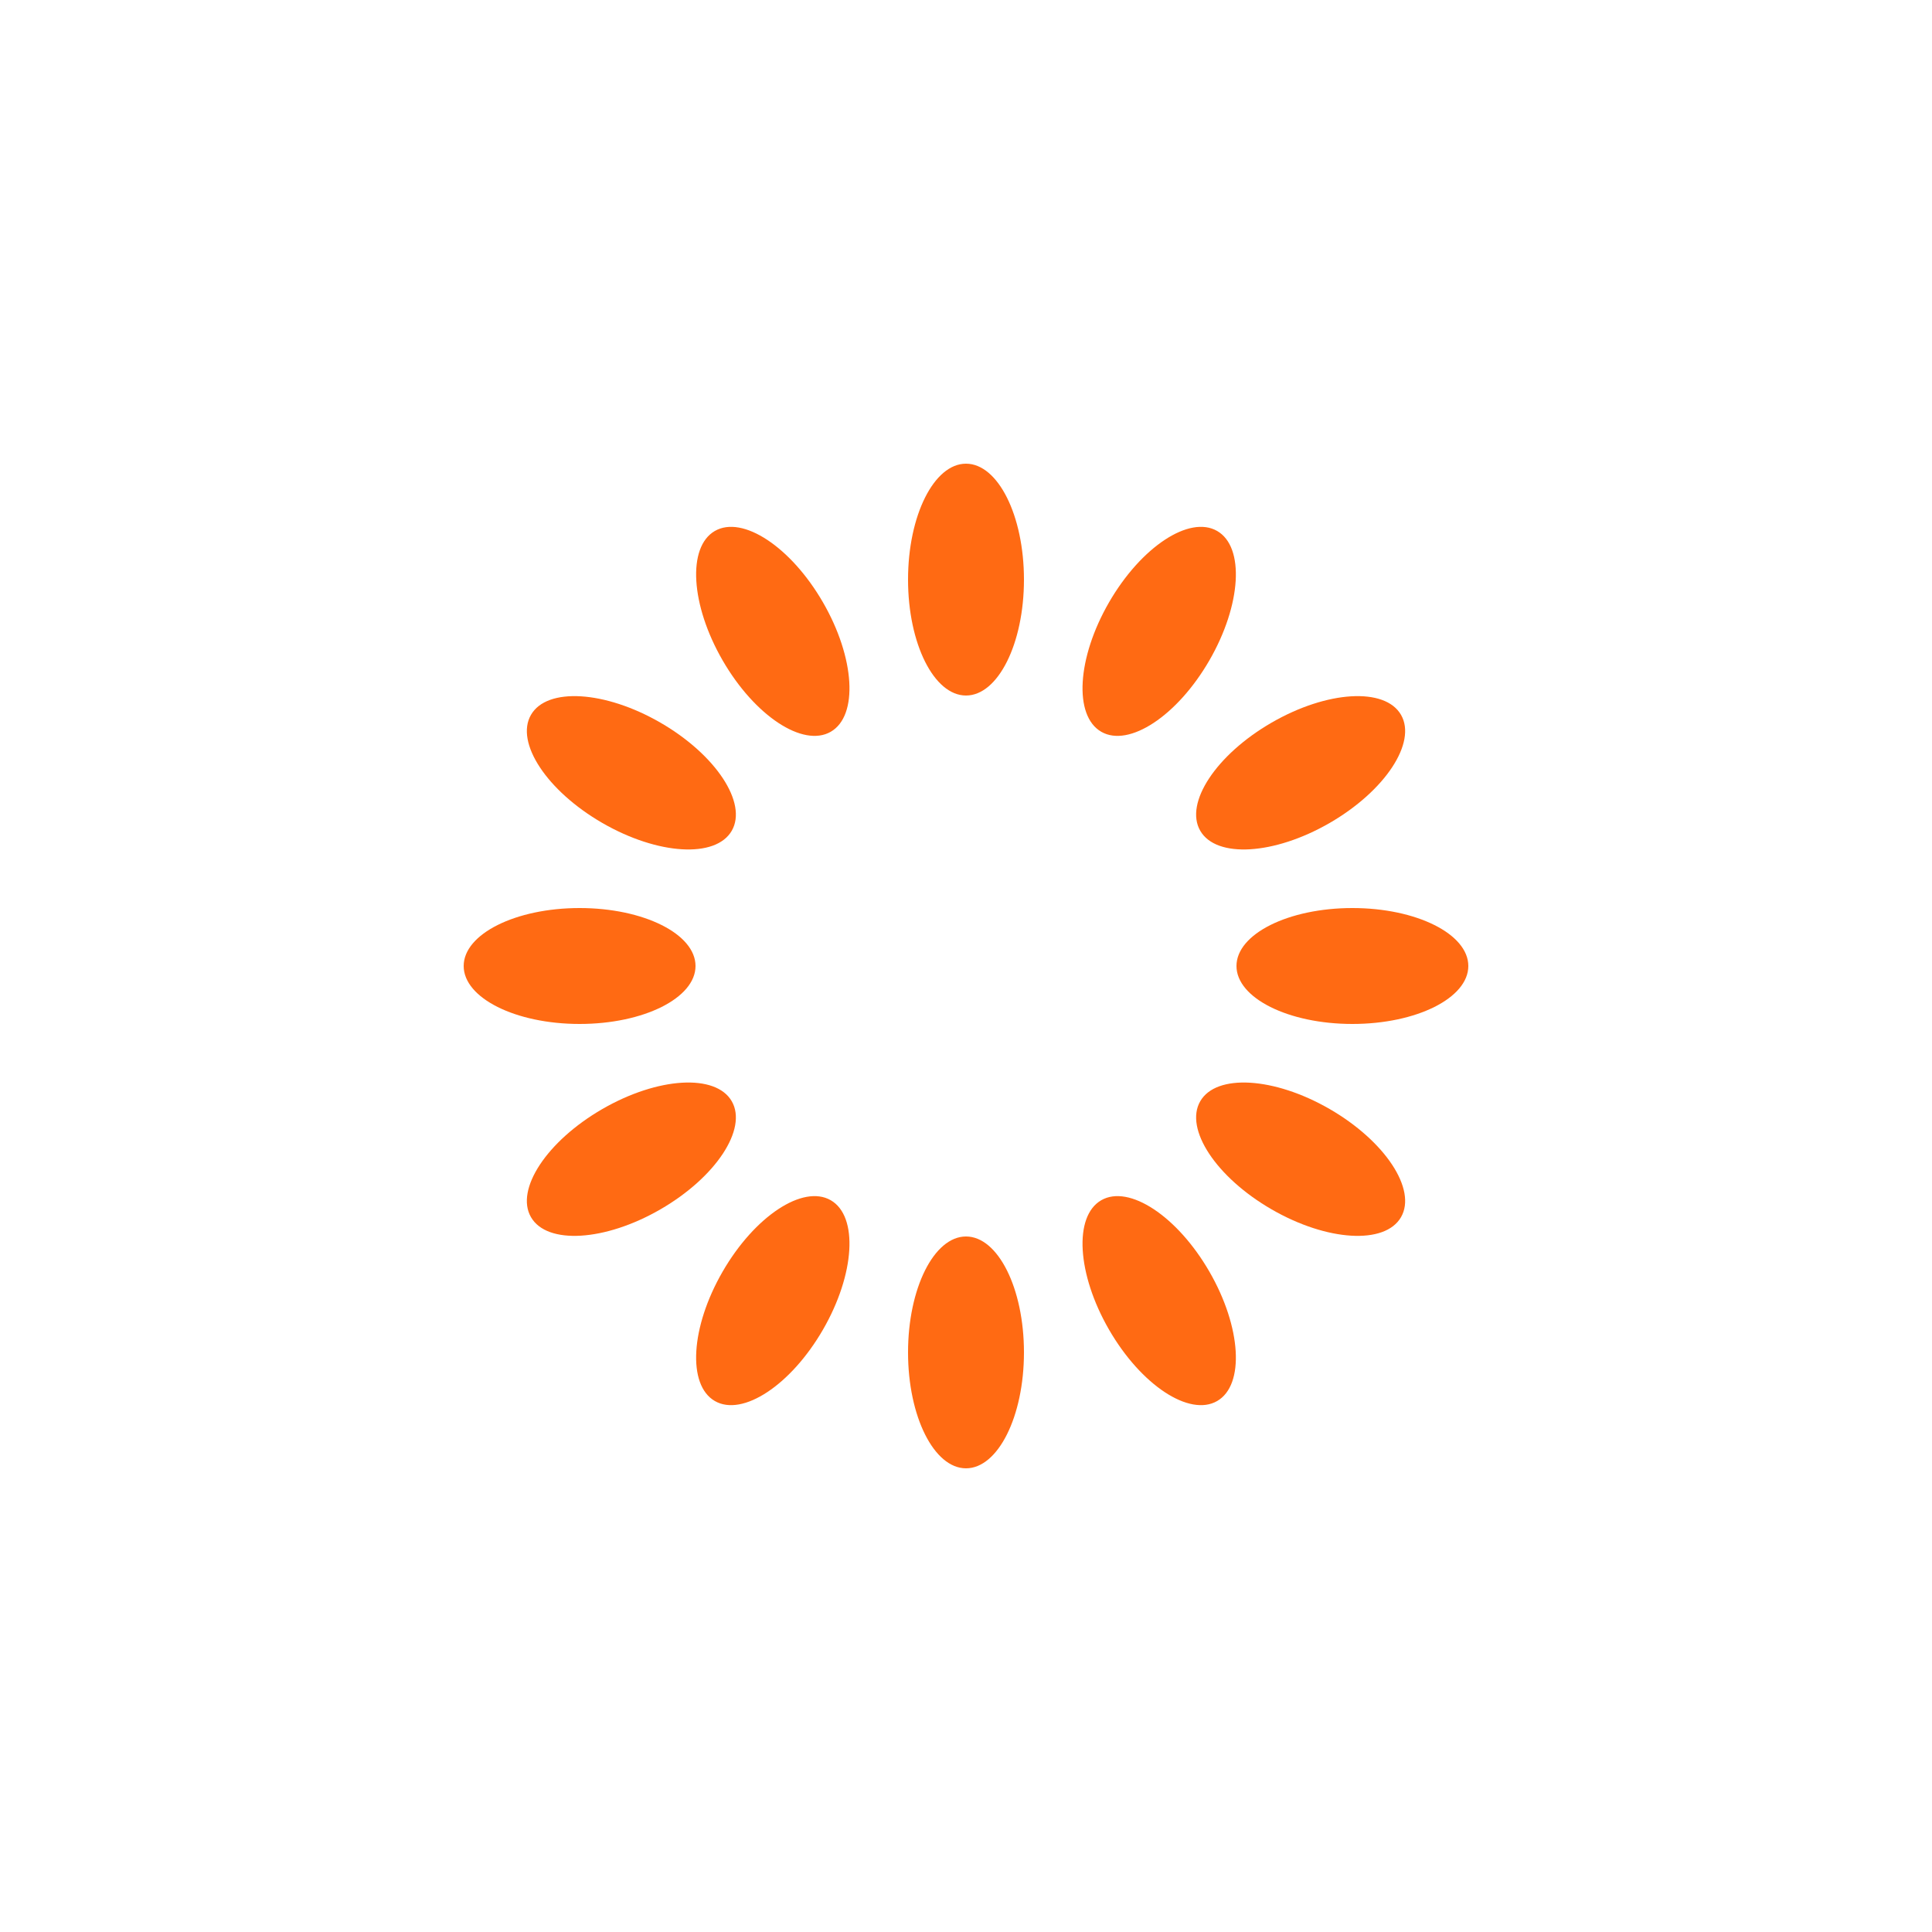
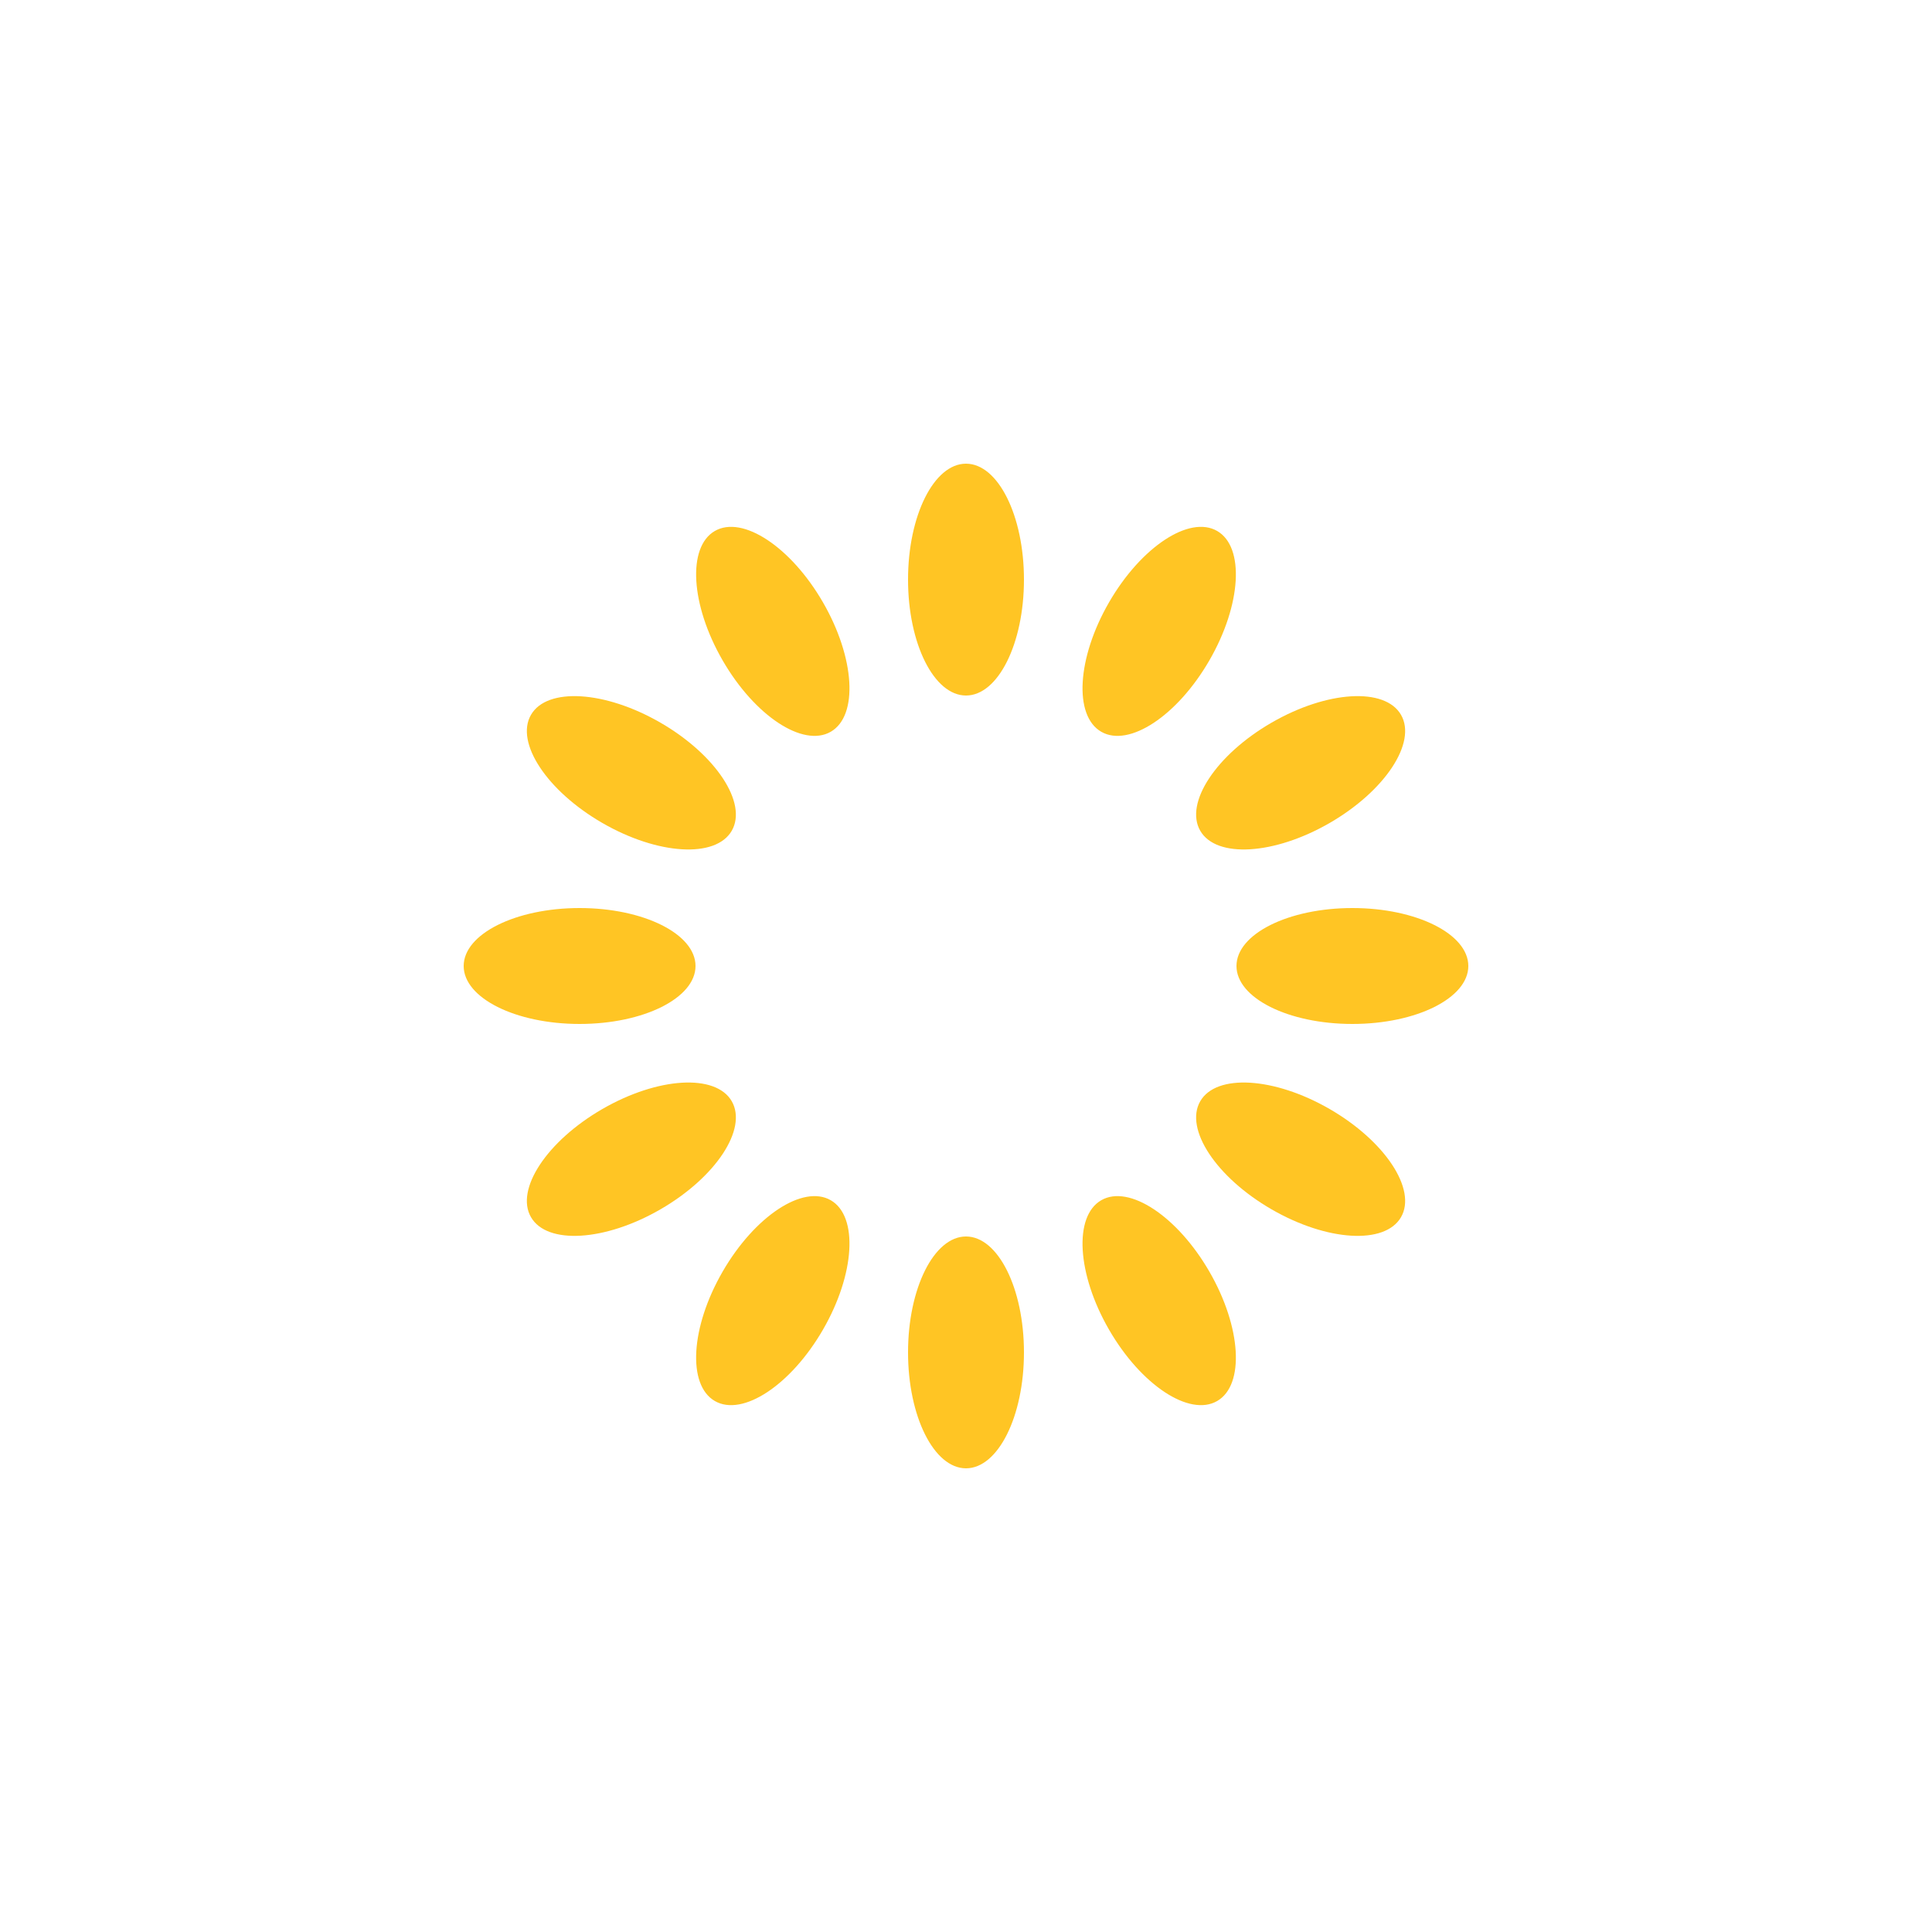
<svg xmlns="http://www.w3.org/2000/svg" viewBox="0 0 100 100" preserveAspectRatio="xMidYMid" width="200" height="200" style="shape-rendering: auto; display: block; background: transparent;">
  <g>
    <g transform="rotate(0 50 50)">
-       <rect fill="#ff6a13" height="12" width="6" ry="6" rx="3" y="24" x="47">
+       <rect fill="#ffc524" height="12" width="6" ry="6" rx="3" y="24" x="47">
        <animate repeatCount="indefinite" begin="-0.917s" dur="1s" keyTimes="0;1" values="1;0" attributeName="opacity" />
      </rect>
    </g>
    <g transform="rotate(30 50 50)">
-       <rect fill="#ff6a13" height="12" width="6" ry="6" rx="3" y="24" x="47">
+       <rect fill="#ffc524" height="12" width="6" ry="6" rx="3" y="24" x="47">
        <animate repeatCount="indefinite" begin="-0.833s" dur="1s" keyTimes="0;1" values="1;0" attributeName="opacity" />
      </rect>
    </g>
    <g transform="rotate(60 50 50)">
-       <rect fill="#ff6a13" height="12" width="6" ry="6" rx="3" y="24" x="47">
+       <rect fill="#ffc524" height="12" width="6" ry="6" rx="3" y="24" x="47">
        <animate repeatCount="indefinite" begin="-0.75s" dur="1s" keyTimes="0;1" values="1;0" attributeName="opacity" />
      </rect>
    </g>
    <g transform="rotate(90 50 50)">
-       <rect fill="#ff6a13" height="12" width="6" ry="6" rx="3" y="24" x="47">
+       <rect fill="#ffc524" height="12" width="6" ry="6" rx="3" y="24" x="47">
        <animate repeatCount="indefinite" begin="-0.667s" dur="1s" keyTimes="0;1" values="1;0" attributeName="opacity" />
      </rect>
    </g>
    <g transform="rotate(120 50 50)">
-       <rect fill="#ff6a13" height="12" width="6" ry="6" rx="3" y="24" x="47">
+       <rect fill="#ffc524" height="12" width="6" ry="6" rx="3" y="24" x="47">
        <animate repeatCount="indefinite" begin="-0.583s" dur="1s" keyTimes="0;1" values="1;0" attributeName="opacity" />
      </rect>
    </g>
    <g transform="rotate(150 50 50)">
-       <rect fill="#ff6a13" height="12" width="6" ry="6" rx="3" y="24" x="47">
+       <rect fill="#ffc524" height="12" width="6" ry="6" rx="3" y="24" x="47">
        <animate repeatCount="indefinite" begin="-0.5s" dur="1s" keyTimes="0;1" values="1;0" attributeName="opacity" />
      </rect>
    </g>
    <g transform="rotate(180 50 50)">
-       <rect fill="#ff6a13" height="12" width="6" ry="6" rx="3" y="24" x="47">
+       <rect fill="#ffc524" height="12" width="6" ry="6" rx="3" y="24" x="47">
        <animate repeatCount="indefinite" begin="-0.417s" dur="1s" keyTimes="0;1" values="1;0" attributeName="opacity" />
      </rect>
    </g>
    <g transform="rotate(210 50 50)">
-       <rect fill="#ff6a13" height="12" width="6" ry="6" rx="3" y="24" x="47">
+       <rect fill="#ffc524" height="12" width="6" ry="6" rx="3" y="24" x="47">
        <animate repeatCount="indefinite" begin="-0.333s" dur="1s" keyTimes="0;1" values="1;0" attributeName="opacity" />
      </rect>
    </g>
    <g transform="rotate(240 50 50)">
-       <rect fill="#ff6a13" height="12" width="6" ry="6" rx="3" y="24" x="47">
+       <rect fill="#ffc524" height="12" width="6" ry="6" rx="3" y="24" x="47">
        <animate repeatCount="indefinite" begin="-0.25s" dur="1s" keyTimes="0;1" values="1;0" attributeName="opacity" />
      </rect>
    </g>
    <g transform="rotate(270 50 50)">
-       <rect fill="#ff6a13" height="12" width="6" ry="6" rx="3" y="24" x="47">
+       <rect fill="#ffc524" height="12" width="6" ry="6" rx="3" y="24" x="47">
        <animate repeatCount="indefinite" begin="-0.167s" dur="1s" keyTimes="0;1" values="1;0" attributeName="opacity" />
      </rect>
    </g>
    <g transform="rotate(300 50 50)">
-       <rect fill="#ff6a13" height="12" width="6" ry="6" rx="3" y="24" x="47">
+       <rect fill="#ffc524" height="12" width="6" ry="6" rx="3" y="24" x="47">
        <animate repeatCount="indefinite" begin="-0.083s" dur="1s" keyTimes="0;1" values="1;0" attributeName="opacity" />
      </rect>
    </g>
    <g transform="rotate(330 50 50)">
-       <rect fill="#ff6a13" height="12" width="6" ry="6" rx="3" y="24" x="47">
+       <rect fill="#ffc524" height="12" width="6" ry="6" rx="3" y="24" x="47">
        <animate repeatCount="indefinite" begin="0s" dur="1s" keyTimes="0;1" values="1;0" attributeName="opacity" />
      </rect>
    </g>
    <g />
  </g>
</svg>
